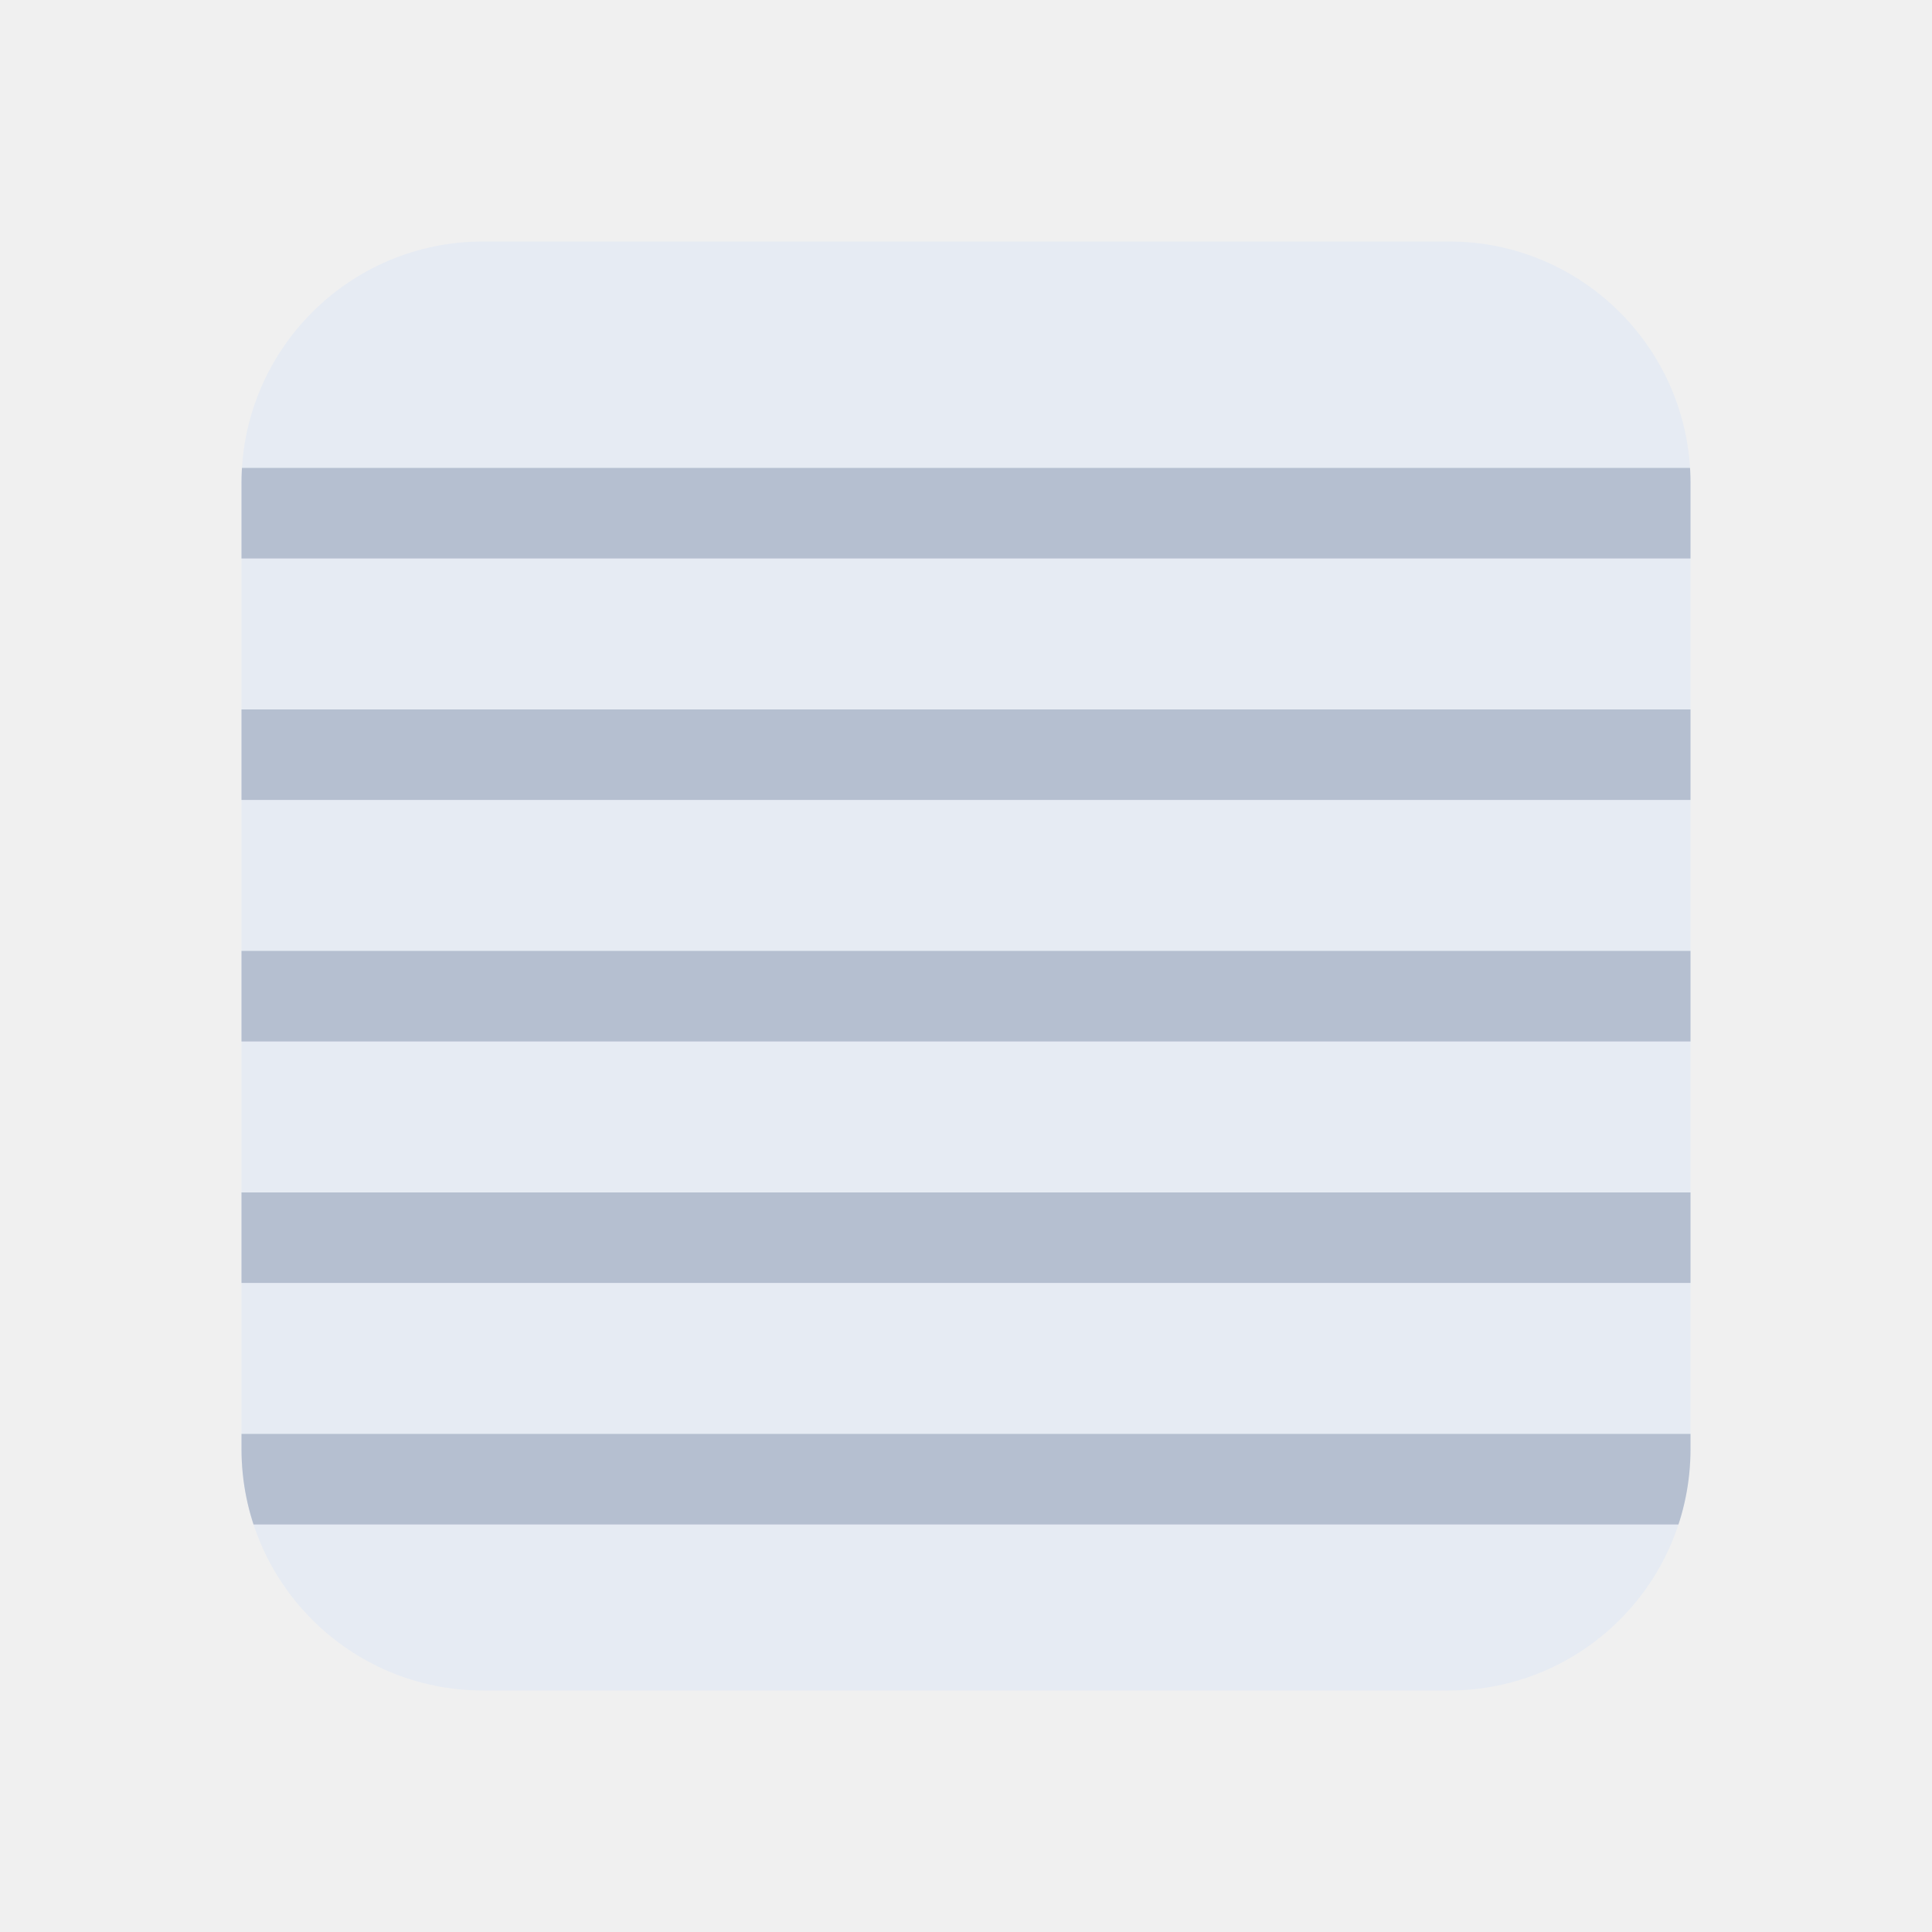
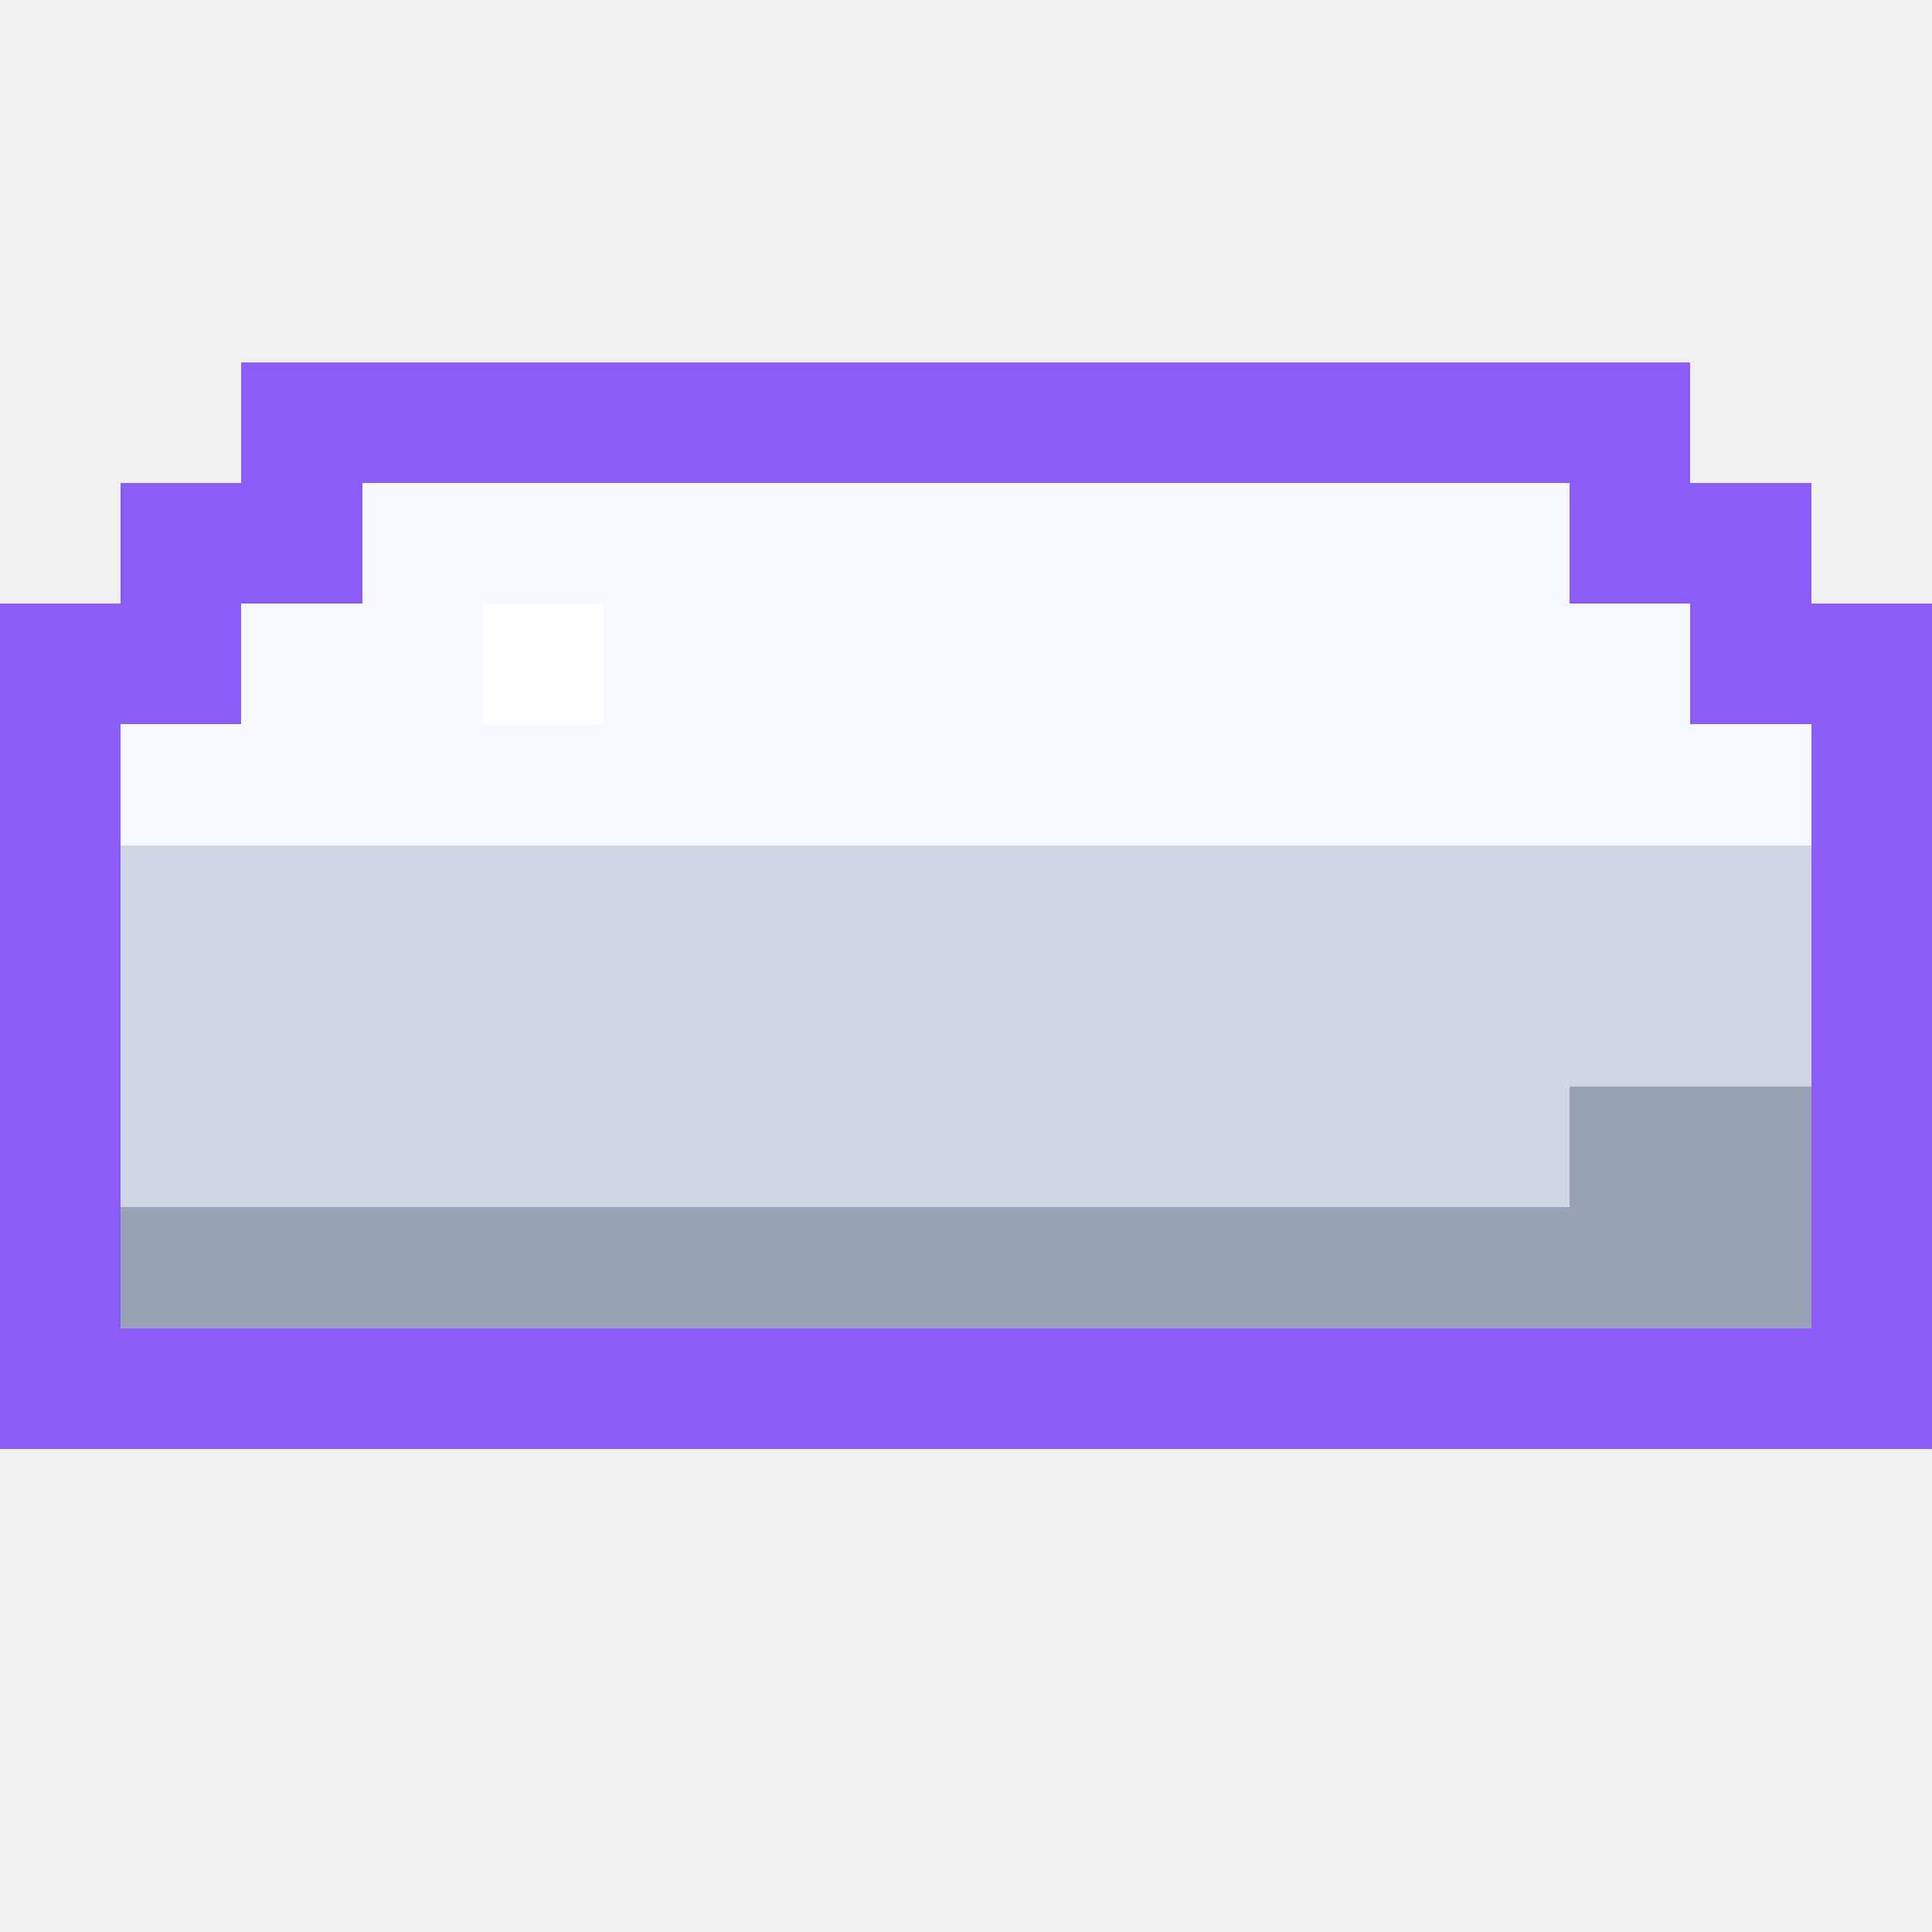
- <svg xmlns="http://www.w3.org/2000/svg" viewBox="0 0 64 64" stroke-linecap="round" stroke-linejoin="round">
-   <defs>
-     <clipPath id="t">
-       <rect x="8" y="8" width="48" height="48" rx="8" />
-     </clipPath>
-   </defs>
-   <rect fill="#e6ebf3" x="8" y="8" width="48" height="48" rx="8" />
-   <g clip-path="url(#t)">
-     <path fill="none" stroke="#b5bfd0" stroke-width="3" d="M8 17 H56" />
-     <path fill="none" stroke="#b5bfd0" stroke-width="3" d="M8 25 H56" />
-     <path fill="none" stroke="#b5bfd0" stroke-width="3" d="M8 33 H56" />
-     <path fill="none" stroke="#b5bfd0" stroke-width="3" d="M8 41 H56" />
-     <path fill="none" stroke="#b5bfd0" stroke-width="3" d="M8 49 H56" />
-   </g>
+ <svg xmlns="http://www.w3.org/2000/svg" viewBox="0 0 64 64" shape-rendering="crispEdges">
+   <path fill="#8b5cf6" d="M8 12h48v4h-48zM4 16h8v4h-8zM52 16h8v4h-8zM0 20h8v4h-8zM56 20h8v4h-8zM0 24h4v4h-4zM60 24h4v4h-4zM0 28h4v4h-4zM60 28h4v4h-4zM0 32h4v4h-4zM60 32h4v4h-4zM0 36h4v4h-4zM60 36h4v4h-4zM0 40h4v4h-4zM60 40h4v4h-4zM0 44h64v4h-64z" />
+   <path fill="#f6f9ff" d="M12 16h40v4h-40zM8 20h8v4h-8zM20 20h36v4h-36zM4 24h56v4h-56z" />
+   <path fill="#ffffff" d="M16 20h4v4h-4z" />
+   <path fill="#cfd6e4" d="M4 28h56v4h-56zM4 32h56v4h-56zM4 36h48v4h-48z" />
+   <path fill="#9aa4b8" d="M52 36h8v4h-8zM4 40h56v4h-56z" />
</svg>
